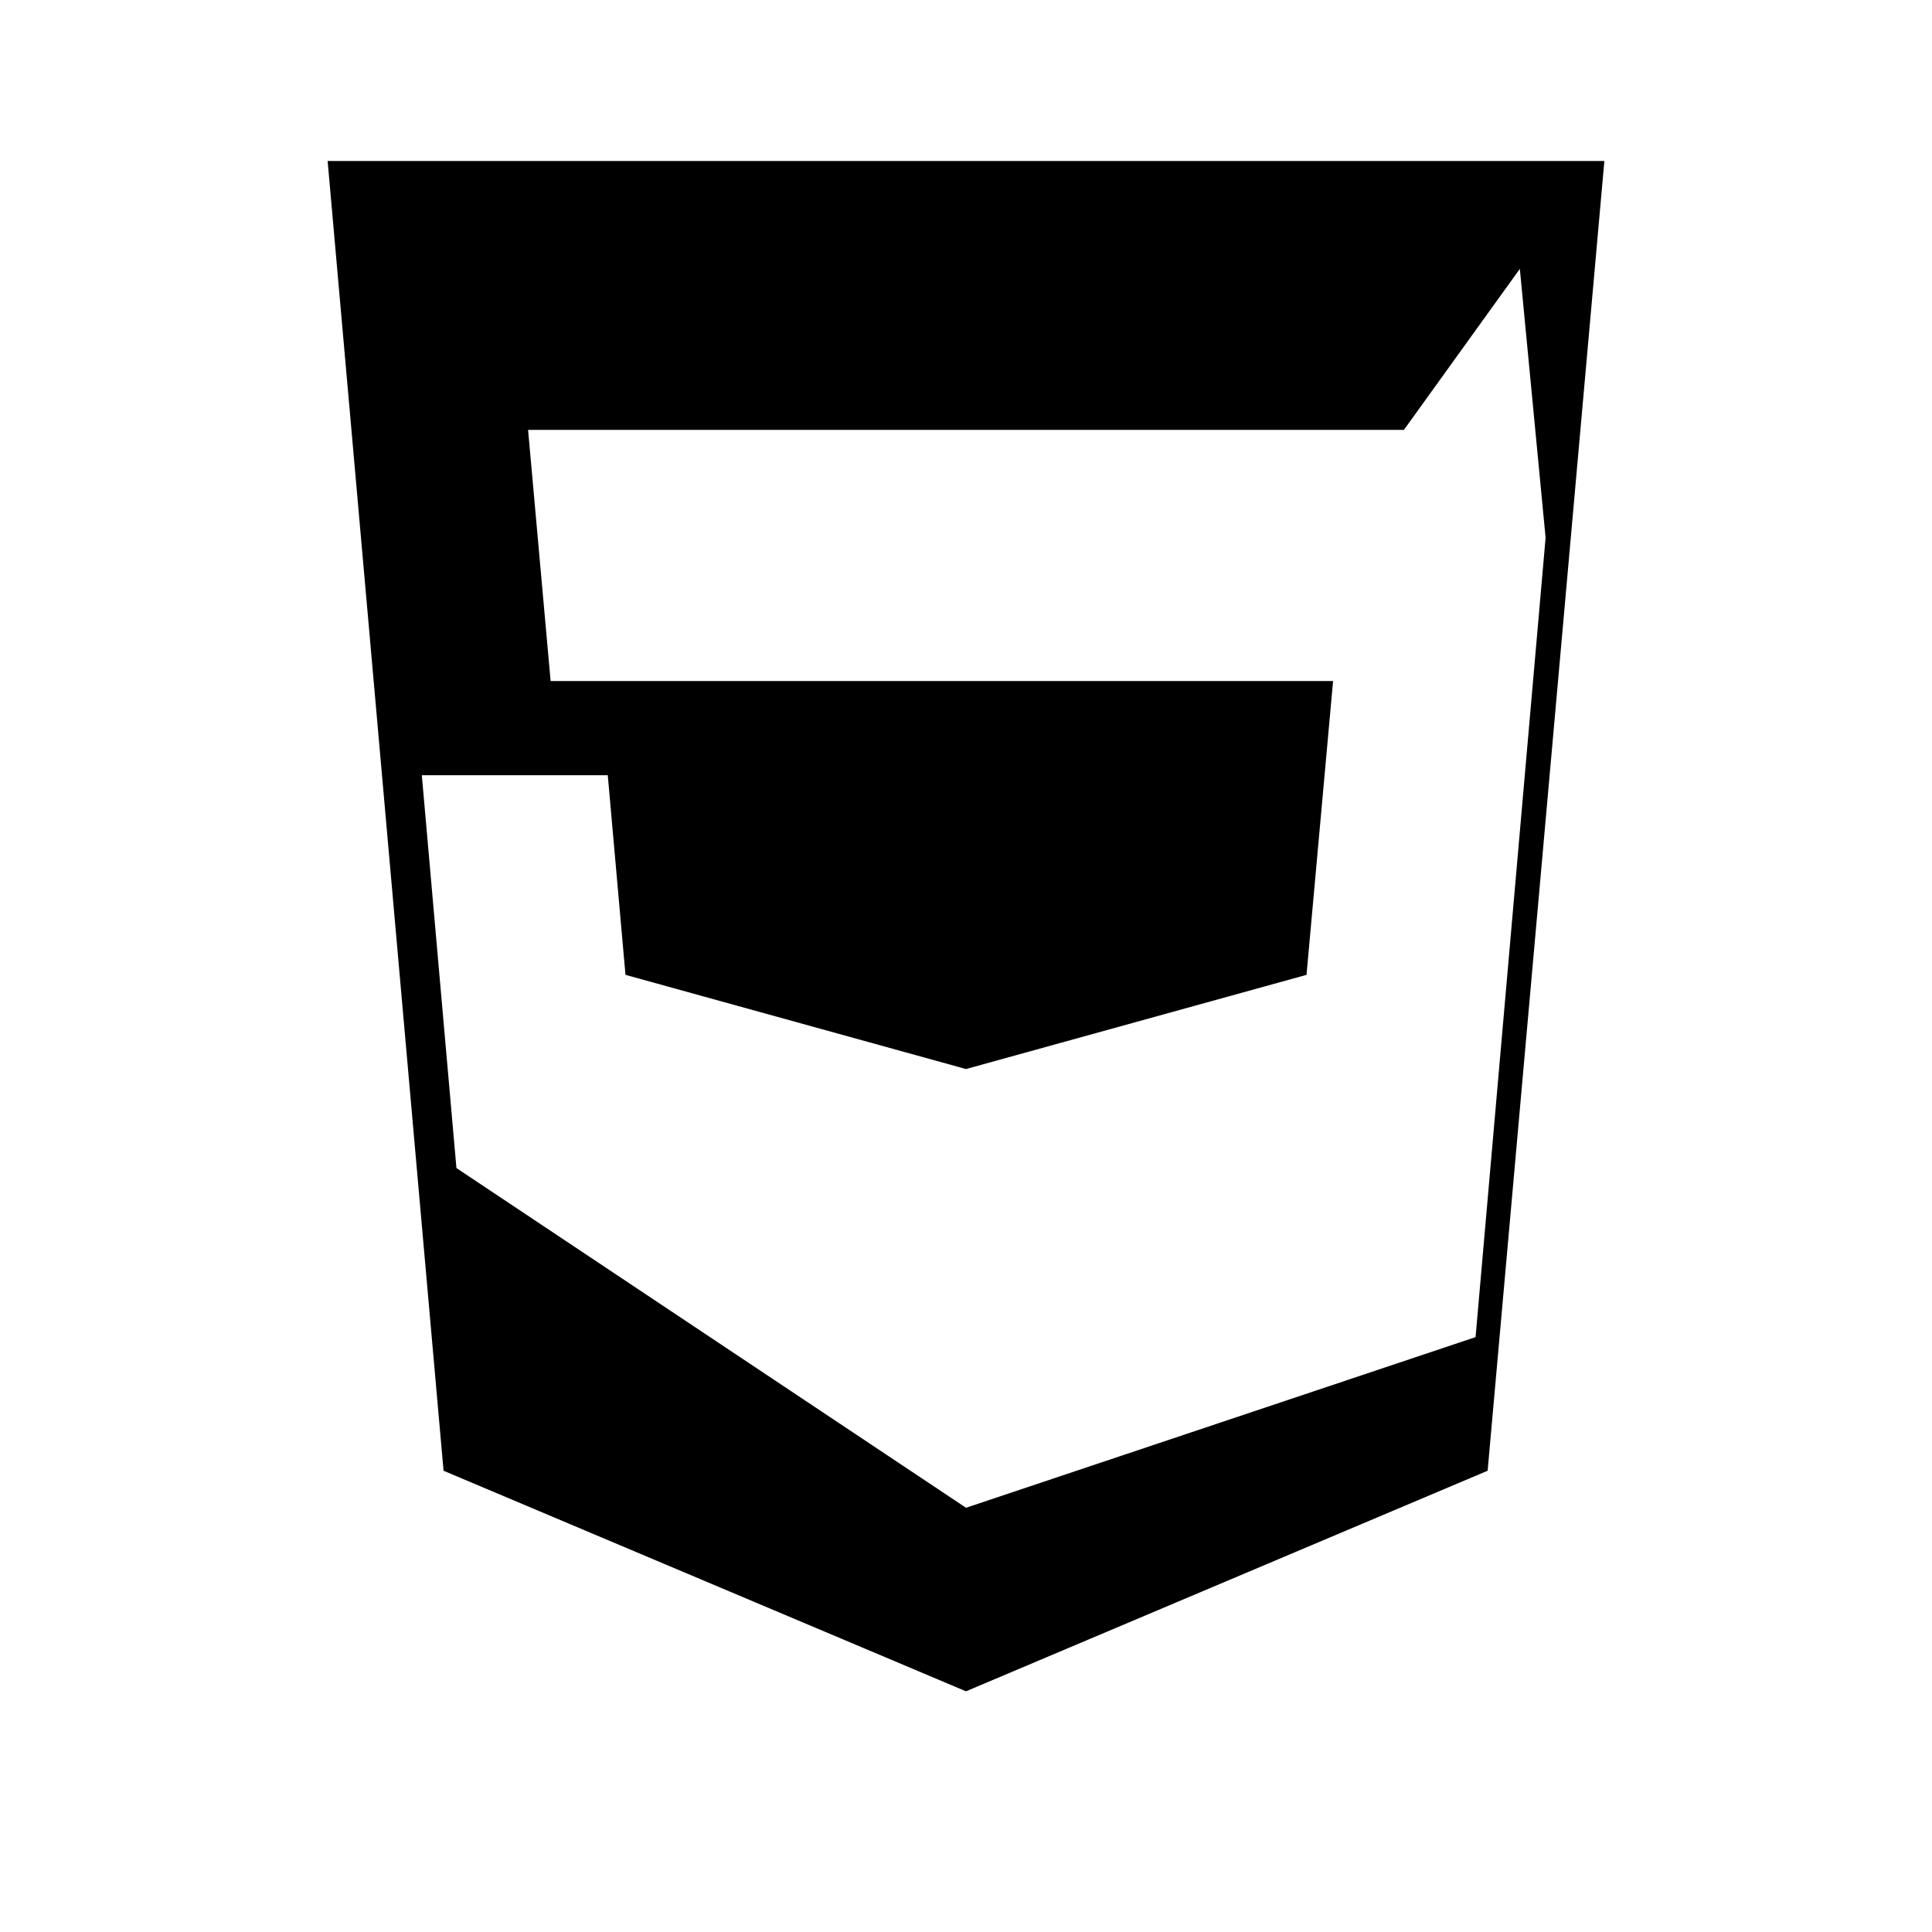
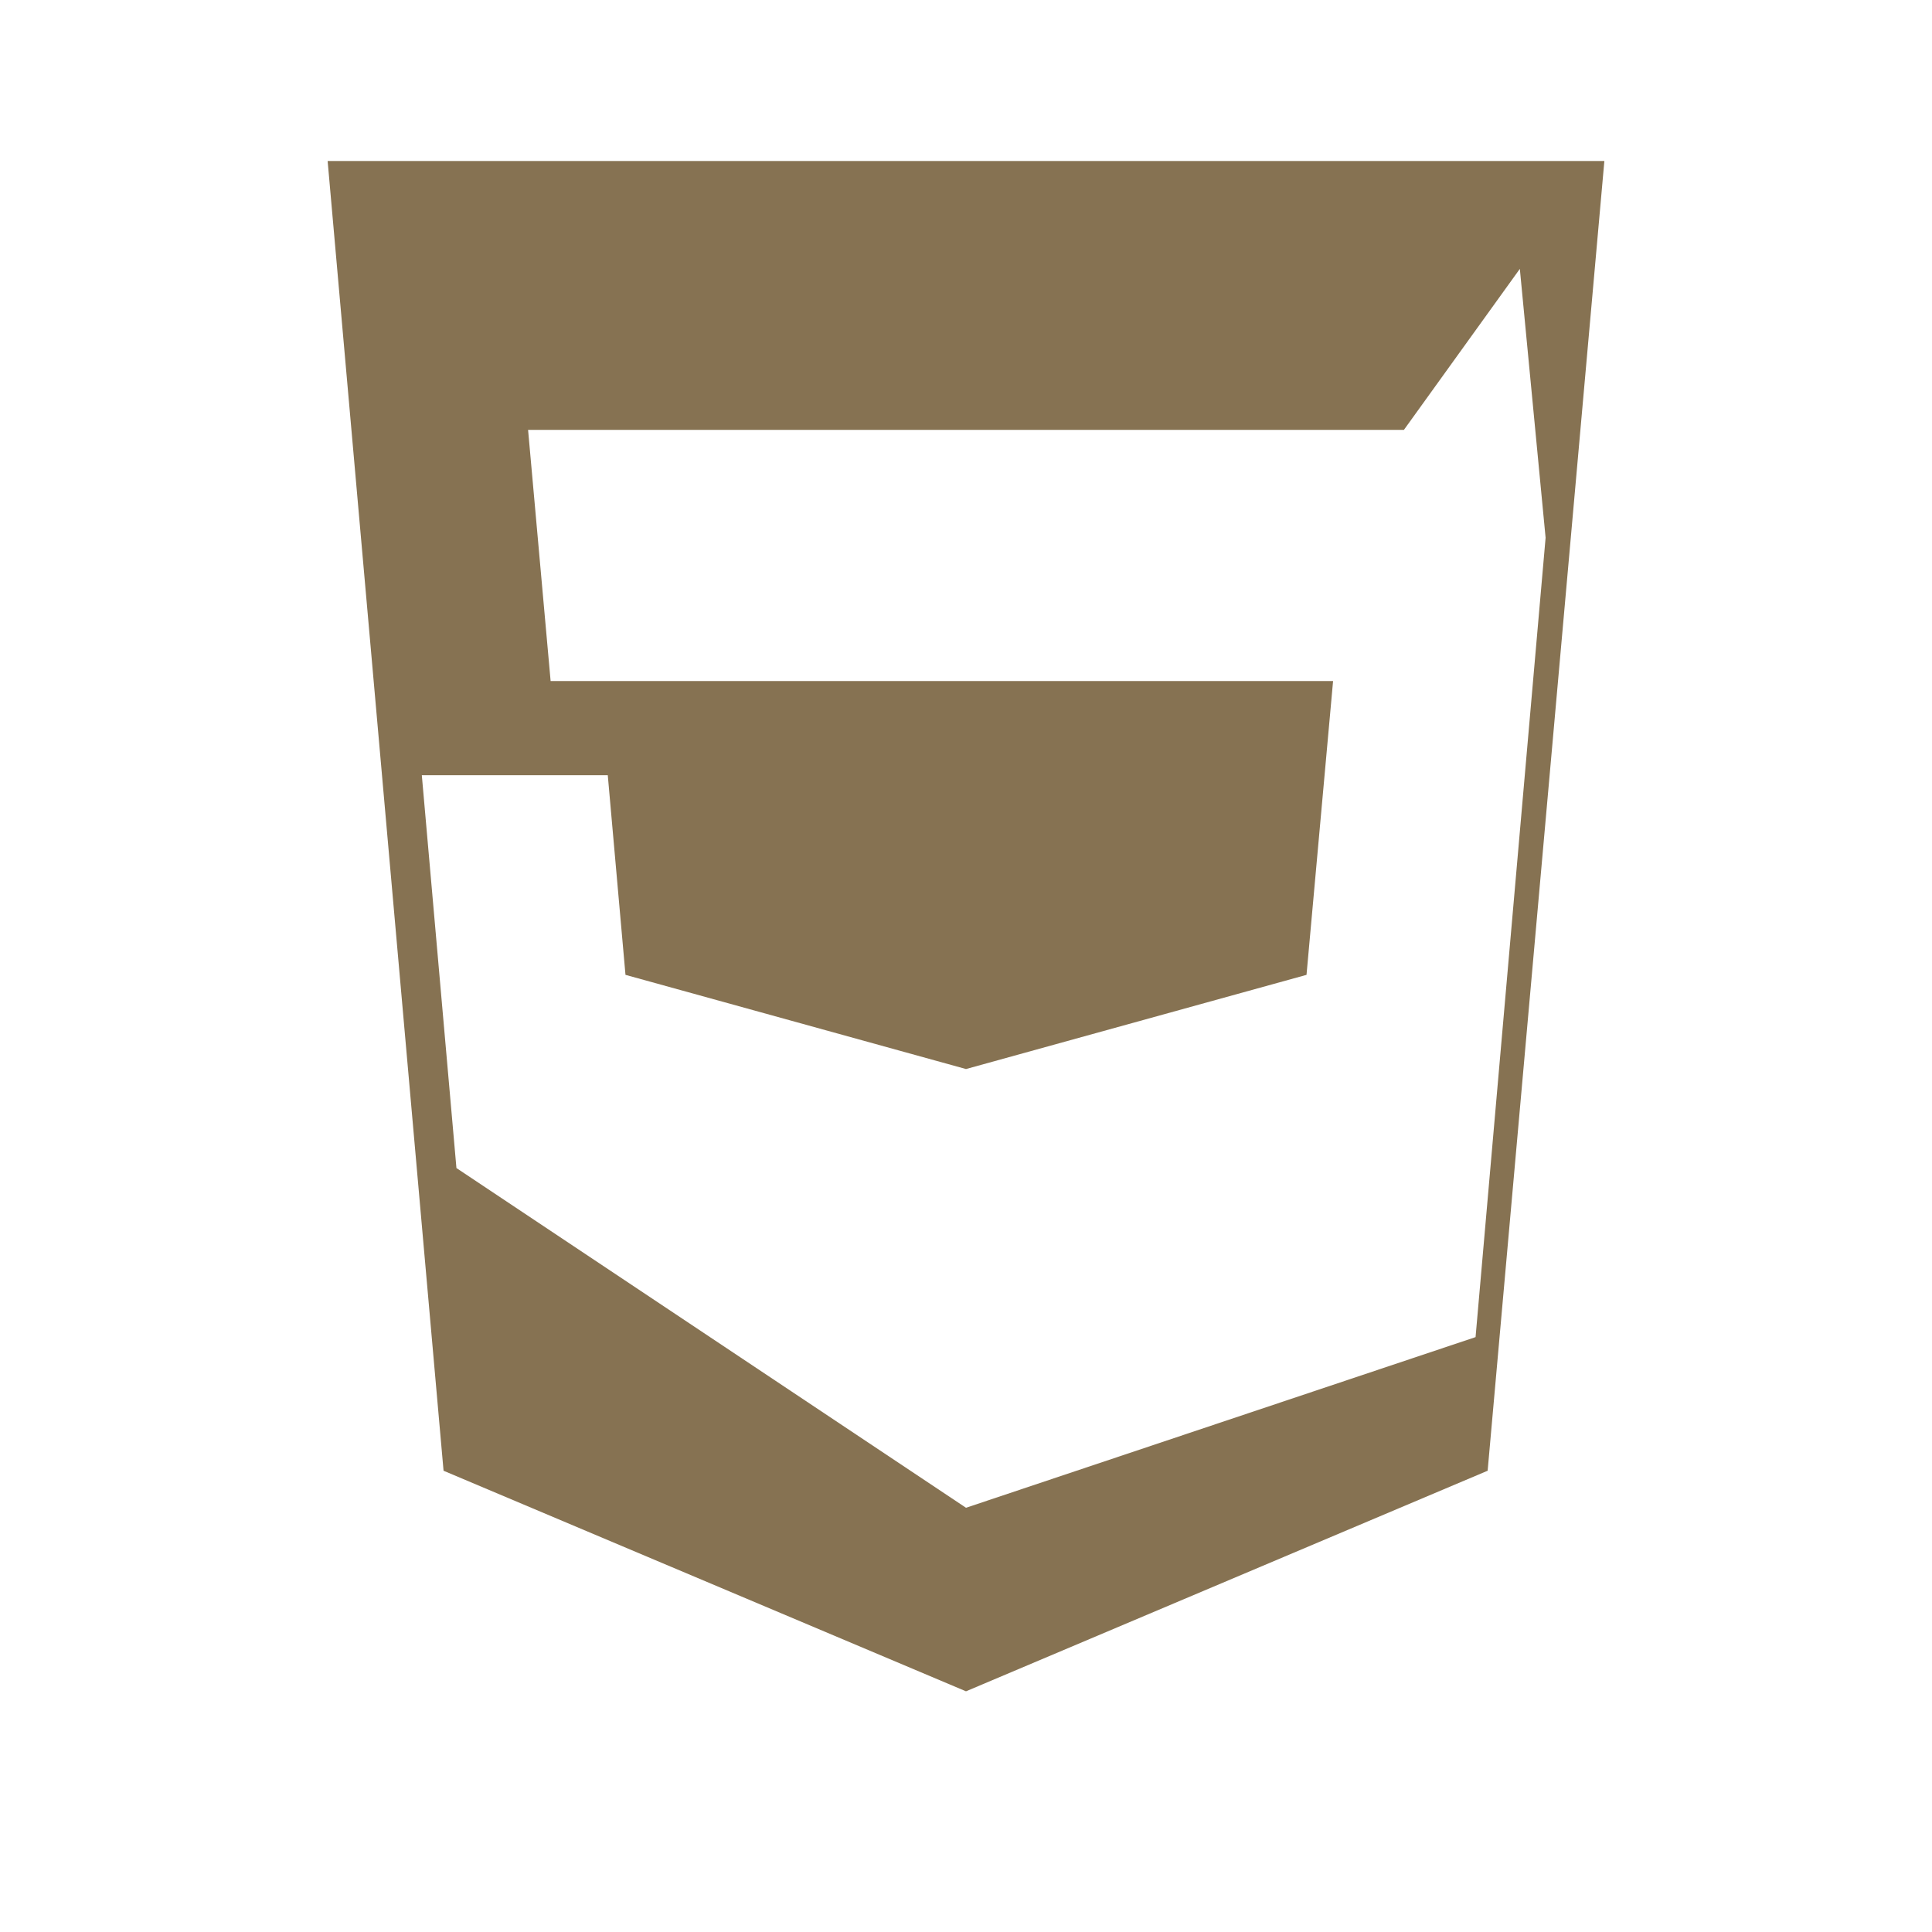
- <svg xmlns="http://www.w3.org/2000/svg" viewBox="0 0 24 24" fill="currentColor" width="24" height="24">
+ <svg xmlns="http://www.w3.org/2000/svg" viewBox="0 0 24 24" fill="#684f27cc" width="24" height="24">
  <path d="M4.07 2h15.86l-1.45 16.27L12 21.01l-6.49-2.74L4.07 2zm13.37 3.34H6.56l.28 3.12h9.72l-.33 3.65-4.23 1.17-4.23-1.17-.22-2.48H5.24l.43 4.88L12 18.73l6.33-2.12.87-9.93-.32-3.34z" />
</svg>
